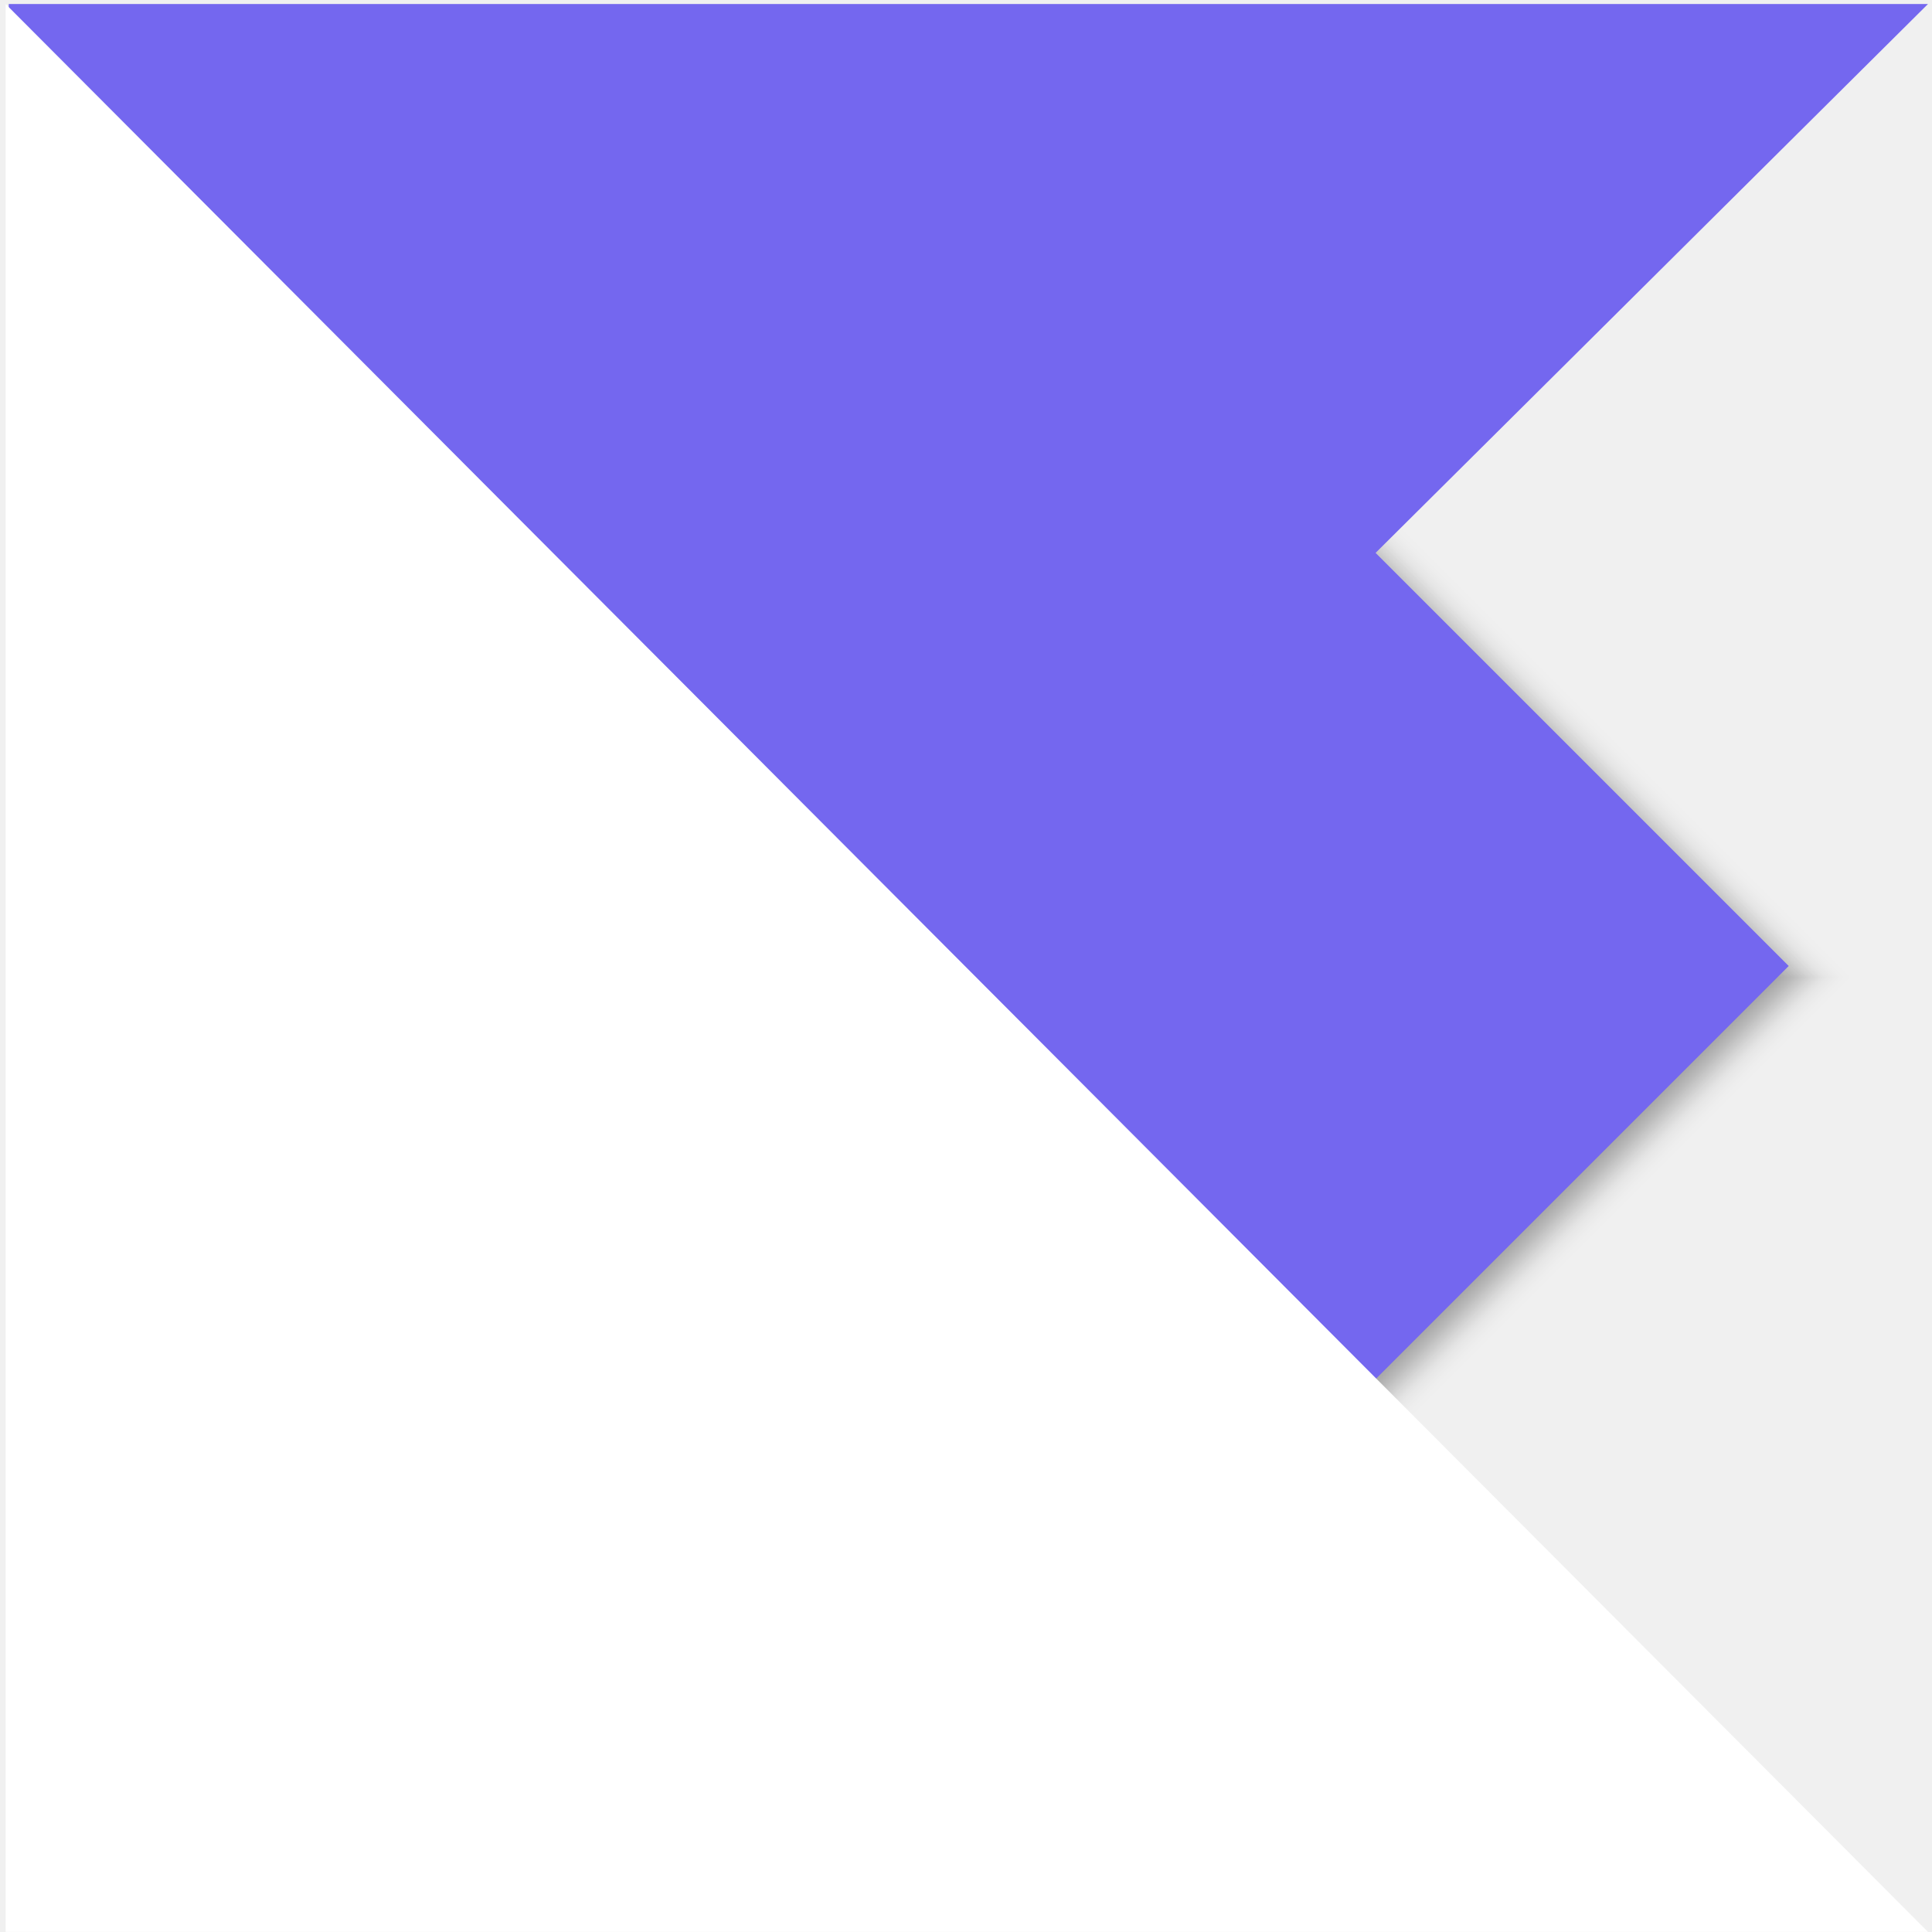
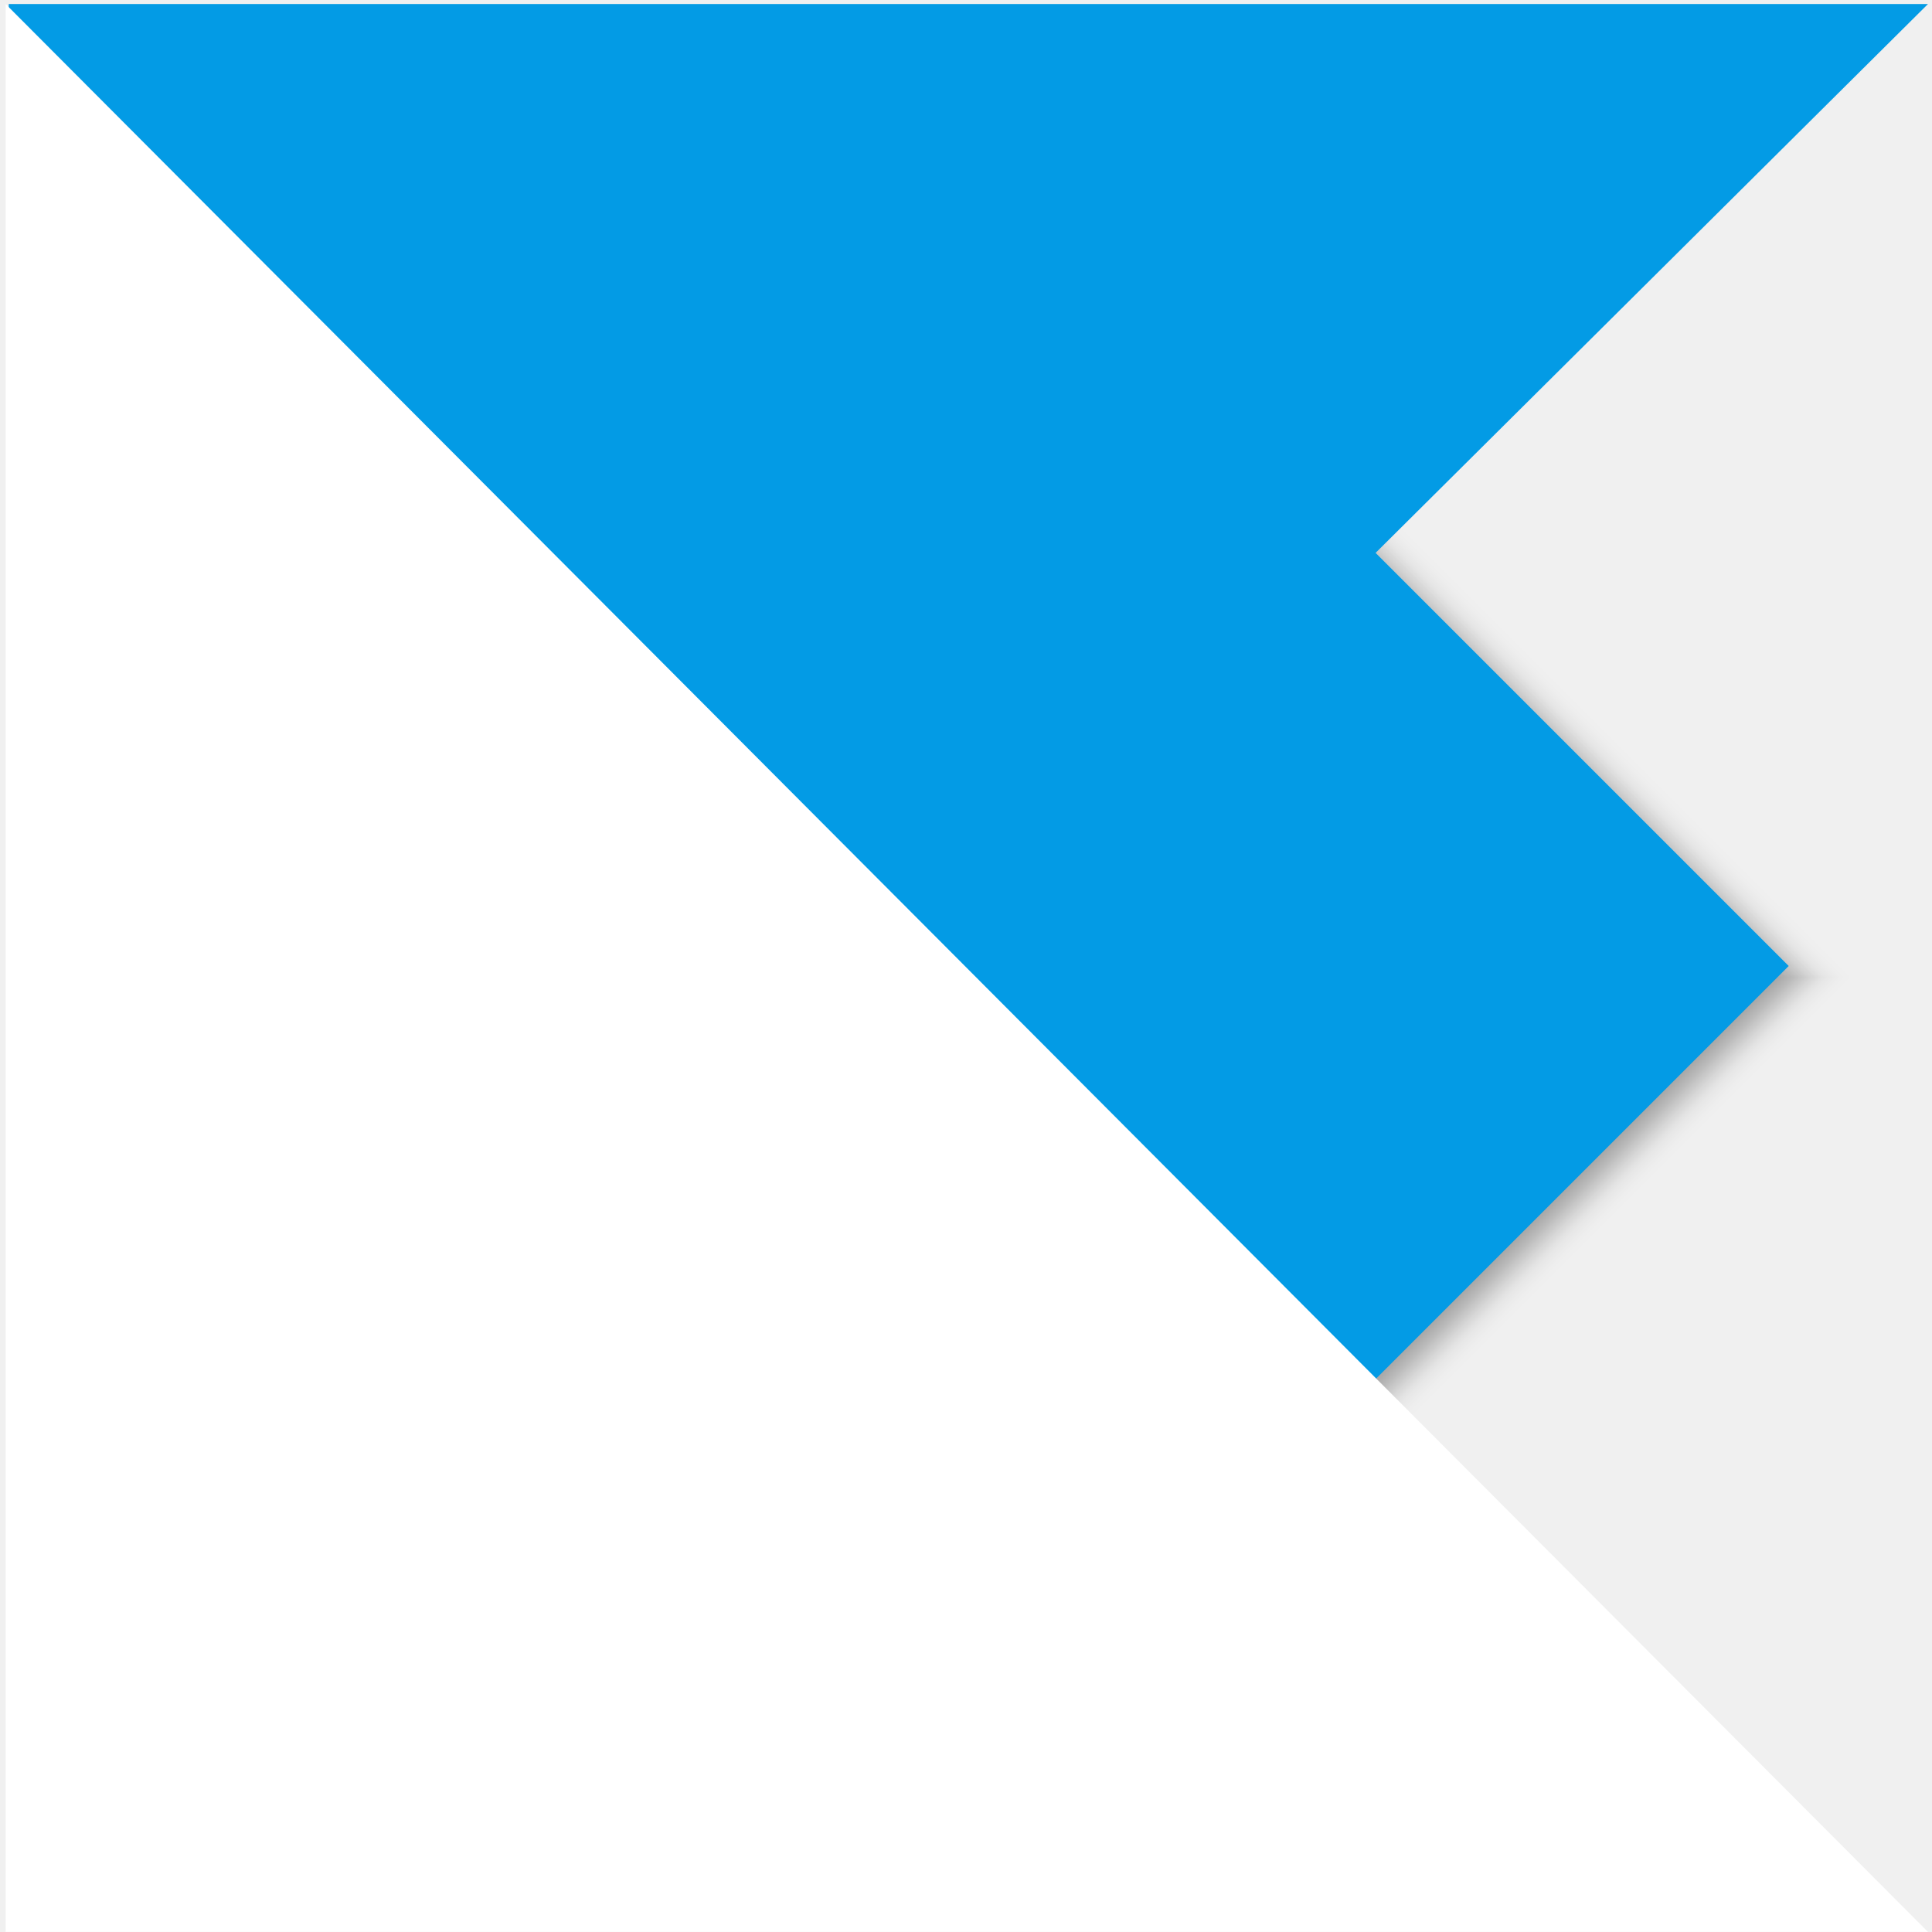
<svg xmlns="http://www.w3.org/2000/svg" xmlns:xlink="http://www.w3.org/1999/xlink" width="240px" height="240px" viewBox="0 0 240 240" version="1.1">
  <defs>
    <polygon id="path-1" points="175.27 55.87 225.616 105.367 225.616 241.98 89.71 241.98 39.435 191.705" />
    <filter x="-3.8%" y="-2.7%" width="107.5%" height="107.5%" filterUnits="objectBoundingBox" id="filter-2">
      <feOffset dx="0" dy="2" in="SourceAlpha" result="shadowOffsetOuter1" />
      <feGaussianBlur stdDeviation="2" in="shadowOffsetOuter1" result="shadowBlurOuter1" />
      <feColorMatrix values="0 0 0 0 0   0 0 0 0 0   0 0 0 0 0  0 0 0 0.352 0" type="matrix" in="shadowBlurOuter1" />
    </filter>
  </defs>
  <g id="Page-1" stroke="none" stroke-width="1" fill="none" fill-rule="evenodd">
    <g id="Logo" transform="translate(-96, -80)">
      <g id="Group" transform="translate(195, 200) rotate(-270) translate(-195, -200) translate(62.5, 59.5)">
        <g id="Path-4-Copy" transform="translate(132.5252, 148.925) rotate(-135) translate(-132.5252, -148.925) ">
          <use fill="black" fill-opacity="1" filter="url(#filter-2)" xlink:href="#path-1" />
-           <use fill="#7467EF" fill-rule="evenodd" xlink:href="#path-1" />
+           <use fill="#039be5" fill-rule="evenodd" xlink:href="#path-1" />
        </g>
-         <polygon id="Path-3" fill="#7467EF" points="13 238.415 13 0 249.898 238.415" />
+         <polygon id="Path-3" fill="#039be5" points="13 238.415 13 0 249.898 238.415" />
        <polygon id="Path-4" fill="#FFFFFF" points="252.487 0 252.487 238.799 13 238.799" />
      </g>
    </g>
  </g>
</svg>
